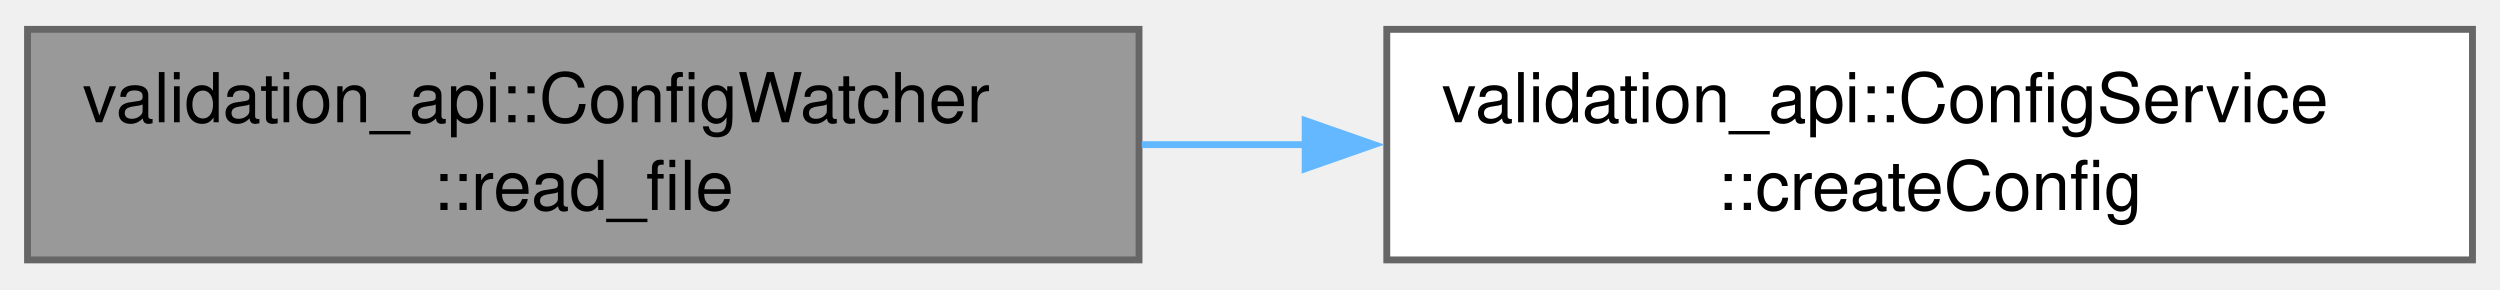
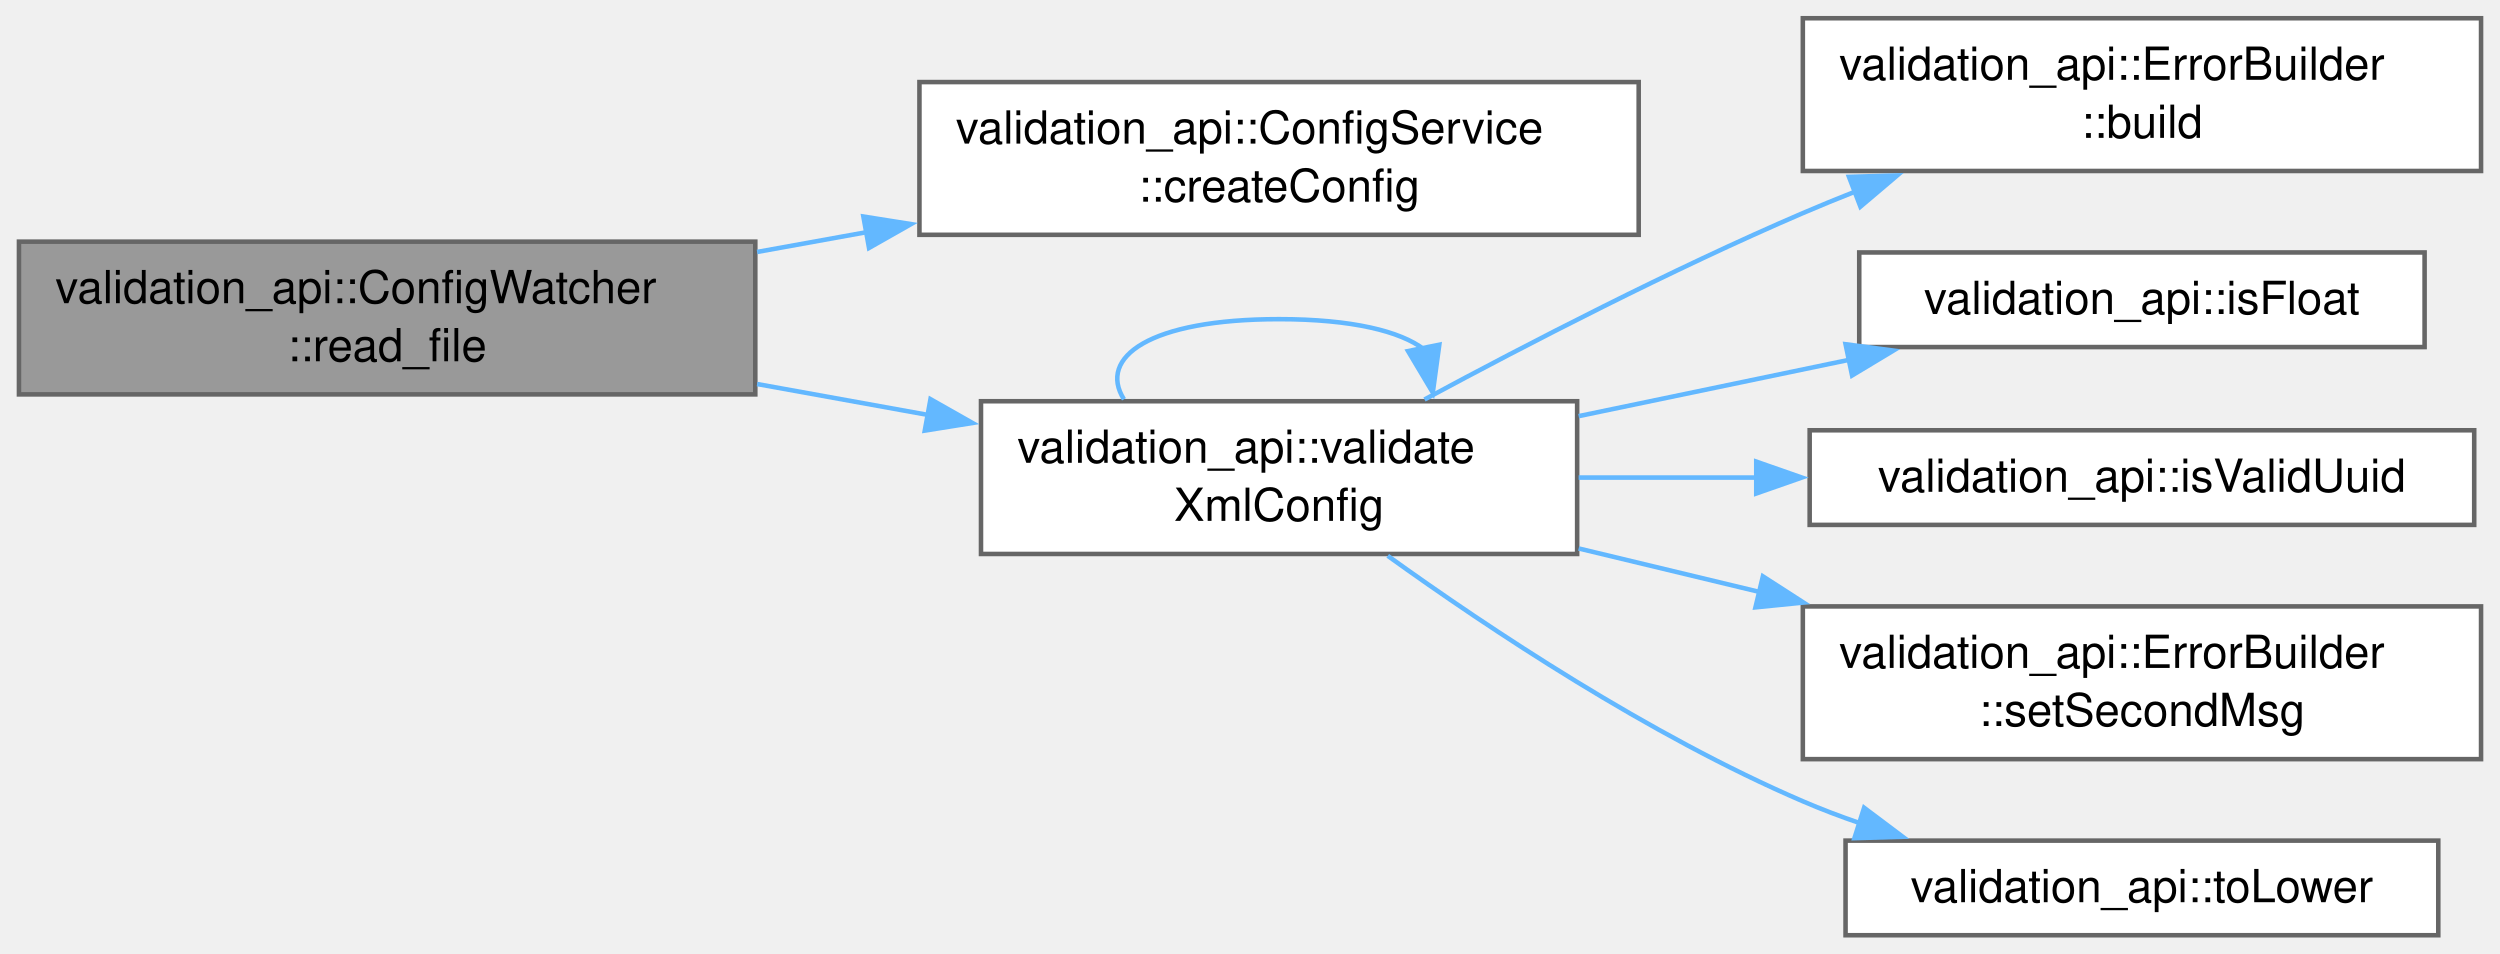
- <svg xmlns="http://www.w3.org/2000/svg" xmlns:xlink="http://www.w3.org/1999/xlink" width="363pt" height="42pt" viewBox="0.00 0.00 363.25 41.50">
-   <g id="graph0" class="graph" transform="scale(1 1) rotate(0) translate(4 37.5)">
+ <svg xmlns="http://www.w3.org/2000/svg" xmlns:xlink="http://www.w3.org/1999/xlink" width="548pt" height="209pt" viewBox="0.00 0.00 548.00 209.12">
+   <g id="graph0" class="graph" transform="scale(1 1) rotate(0) translate(4 205.12)">
    <g id="Node000001" class="node">
      <g id="a_Node000001">
        <a xlink:title="Reads a file.">
-           <polygon fill="#999999" stroke="#666666" points="161.5,-33.5 0,-33.5 0,0 161.5,0 161.5,-33.5" />
-           <text text-anchor="start" x="8" y="-20" font-family="Helvetica,sans-Serif" font-size="10.00">validation_api::ConfigWatcher</text>
-           <text text-anchor="middle" x="80.75" y="-7.25" font-family="Helvetica,sans-Serif" font-size="10.00">::read_file</text>
+           <polygon fill="#999999" stroke="#666666" points="161.5,-152.12 0,-152.12 0,-118.62 161.5,-118.62 161.5,-152.12" />
+           <text text-anchor="start" x="8" y="-138.62" font-family="Helvetica,sans-Serif" font-size="10.00">validation_api::ConfigWatcher</text>
+           <text text-anchor="middle" x="80.75" y="-125.88" font-family="Helvetica,sans-Serif" font-size="10.00">::read_file</text>
        </a>
      </g>
    </g>
    <g id="Node000002" class="node">
      <g id="a_Node000002">
        <a xlink:href="classvalidation__api_1_1ConfigService.html#a8fee54d1f3f5eb92a17c3ecd72780f00" target="_top" xlink:title="getConfigs method">
-           <polygon fill="white" stroke="#666666" points="355.25,-33.5 197.5,-33.5 197.5,0 355.25,0 355.25,-33.5" />
-           <text text-anchor="start" x="205.5" y="-20" font-family="Helvetica,sans-Serif" font-size="10.00">validation_api::ConfigService</text>
-           <text text-anchor="middle" x="276.38" y="-7.25" font-family="Helvetica,sans-Serif" font-size="10.00">::createConfig</text>
+           <polygon fill="white" stroke="#666666" points="355.25,-187.12 197.5,-187.12 197.5,-153.62 355.25,-153.62 355.25,-187.12" />
+           <text text-anchor="start" x="205.5" y="-173.62" font-family="Helvetica,sans-Serif" font-size="10.00">validation_api::ConfigService</text>
+           <text text-anchor="middle" x="276.38" y="-160.88" font-family="Helvetica,sans-Serif" font-size="10.00">::createConfig</text>
        </a>
      </g>
    </g>
    <g id="edge1_Node000001_Node000002" class="edge">
      <g id="a_edge1_Node000001_Node000002">
        <a xlink:title=" ">
-           <path fill="none" stroke="#63b8ff" d="M161.9,-16.75C169.82,-16.75 177.9,-16.75 185.9,-16.75" />
-           <polygon fill="#63b8ff" stroke="#63b8ff" points="185.64,-20.25 195.64,-16.75 185.64,-13.25 185.64,-20.25" />
+           <path fill="none" stroke="#63b8ff" d="M161.9,-149.86C169.82,-151.3 177.9,-152.75 185.9,-154.2" />
+           <polygon fill="#63b8ff" stroke="#63b8ff" points="185.2,-157.63 195.66,-155.97 186.44,-150.74 185.2,-157.63" />
+         </a>
+       </g>
+     </g>
+     <g id="Node000003" class="node">
+       <g id="a_Node000003">
+         <a xlink:href="namespacevalidation__api.html#aa82c6b3a43b6e6b59b529c22944cadca" target="_top" xlink:title="Ensures valid Xml configuration.">
+           <polygon fill="white" stroke="#666666" points="341.75,-117.12 211,-117.12 211,-83.62 341.75,-83.62 341.75,-117.12" />
+           <text text-anchor="start" x="219" y="-103.62" font-family="Helvetica,sans-Serif" font-size="10.00">validation_api::validate</text>
+           <text text-anchor="middle" x="276.38" y="-90.88" font-family="Helvetica,sans-Serif" font-size="10.00">XmlConfig</text>
+         </a>
+       </g>
+     </g>
+     <g id="edge2_Node000001_Node000003" class="edge">
+       <g id="a_edge2_Node000001_Node000003">
+         <a xlink:title=" ">
+           <path fill="none" stroke="#63b8ff" d="M161.9,-120.89C174.33,-118.64 187.13,-116.33 199.46,-114.1" />
+           <polygon fill="#63b8ff" stroke="#63b8ff" points="199.92,-117.57 209.14,-112.35 198.67,-110.68 199.92,-117.57" />
+         </a>
+       </g>
+     </g>
+     <g id="edge8_Node000003_Node000003" class="edge">
+       <g id="a_edge8_Node000003_Node000003">
+         <a xlink:title=" ">
+           <path fill="none" stroke="#63b8ff" d="M242.35,-117.54C236.57,-126.74 247.91,-135.12 276.38,-135.12 292.38,-135.12 302.98,-132.47 308.15,-128.51" />
+           <polygon fill="#63b8ff" stroke="#63b8ff" points="311.52,-129.52 310.09,-119.02 304.66,-128.12 311.52,-129.52" />
+         </a>
+       </g>
+     </g>
+     <g id="Node000004" class="node">
+       <g id="a_Node000004">
+         <a xlink:href="classvalidation__api_1_1ErrorBuilder.html#a84327bbfe6c61e7be6966acc41ba6087" target="_top" xlink:title=" ">
+           <polygon fill="white" stroke="#666666" points="540,-201.12 391.25,-201.12 391.25,-167.62 540,-167.62 540,-201.12" />
+           <text text-anchor="start" x="399.25" y="-187.62" font-family="Helvetica,sans-Serif" font-size="10.00">validation_api::ErrorBuilder</text>
+           <text text-anchor="middle" x="465.62" y="-174.88" font-family="Helvetica,sans-Serif" font-size="10.00">::build</text>
+         </a>
+       </g>
+     </g>
+     <g id="edge3_Node000003_Node000004" class="edge">
+       <g id="a_edge3_Node000003_Node000004">
+         <a xlink:title=" ">
+           <path fill="none" stroke="#63b8ff" d="M308.27,-117.5C330.88,-129.68 362.51,-146.03 391.25,-158.38 395.01,-159.99 398.91,-161.59 402.86,-163.15" />
+           <polygon fill="#63b8ff" stroke="#63b8ff" points="401.37,-166.33 411.96,-166.64 403.88,-159.79 401.37,-166.33" />
+         </a>
+       </g>
+     </g>
+     <g id="Node000005" class="node">
+       <g id="a_Node000005">
+         <a xlink:href="namespacevalidation__api.html#ac497c1198e4e7f0fe71ffbdb3e6beeaa" target="_top" xlink:title="Convert string to float.">
+           <polygon fill="white" stroke="#666666" points="527.62,-149.75 403.62,-149.75 403.62,-129 527.62,-129 527.62,-149.75" />
+           <text text-anchor="middle" x="465.62" y="-136.25" font-family="Helvetica,sans-Serif" font-size="10.00">validation_api::isFloat</text>
+         </a>
+       </g>
+     </g>
+     <g id="edge4_Node000003_Node000005" class="edge">
+       <g id="a_edge4_Node000003_Node000005">
+         <a xlink:title=" ">
+           <path fill="none" stroke="#63b8ff" d="M342.08,-113.85C361.34,-117.86 382.42,-122.25 401.57,-126.24" />
+           <polygon fill="#63b8ff" stroke="#63b8ff" points="400.62,-129.62 411.12,-128.23 402.05,-122.77 400.62,-129.62" />
+         </a>
+       </g>
+     </g>
+     <g id="Node000006" class="node">
+       <g id="a_Node000006">
+         <a xlink:href="namespacevalidation__api.html#ac19e25b4d8364b0f52152440dd5ecbda" target="_top" xlink:title=" ">
+           <polygon fill="white" stroke="#666666" points="538.5,-110.75 392.75,-110.75 392.75,-90 538.5,-90 538.5,-110.75" />
+           <text text-anchor="middle" x="465.62" y="-97.25" font-family="Helvetica,sans-Serif" font-size="10.00">validation_api::isValidUuid</text>
+         </a>
+       </g>
+     </g>
+     <g id="edge5_Node000003_Node000006" class="edge">
+       <g id="a_edge5_Node000003_Node000006">
+         <a xlink:title=" ">
+           <path fill="none" stroke="#63b8ff" d="M342.08,-100.38C354.67,-100.38 368.03,-100.38 381.13,-100.38" />
+           <polygon fill="#63b8ff" stroke="#63b8ff" points="381.03,-103.88 391.03,-100.38 381.03,-96.88 381.03,-103.88" />
+         </a>
+       </g>
+     </g>
+     <g id="Node000007" class="node">
+       <g id="a_Node000007">
+         <a xlink:href="classvalidation__api_1_1ErrorBuilder.html#a014e70c2f2b4a2ee879c363b4a2174f2" target="_top" xlink:title=" ">
+           <polygon fill="white" stroke="#666666" points="540,-72.12 391.25,-72.12 391.25,-38.62 540,-38.62 540,-72.12" />
+           <text text-anchor="start" x="399.25" y="-58.62" font-family="Helvetica,sans-Serif" font-size="10.00">validation_api::ErrorBuilder</text>
+           <text text-anchor="middle" x="465.62" y="-45.88" font-family="Helvetica,sans-Serif" font-size="10.00">::setSecondMsg</text>
+         </a>
+       </g>
+     </g>
+     <g id="edge6_Node000003_Node000007" class="edge">
+       <g id="a_edge6_Node000003_Node000007">
+         <a xlink:title=" ">
+           <path fill="none" stroke="#63b8ff" d="M342.08,-84.83C354.88,-81.75 368.48,-78.48 381.79,-75.28" />
+           <polygon fill="#63b8ff" stroke="#63b8ff" points="382.49,-78.71 391.4,-72.97 380.86,-71.91 382.49,-78.71" />
+         </a>
+       </g>
+     </g>
+     <g id="Node000008" class="node">
+       <g id="a_Node000008">
+         <a xlink:href="namespacevalidation__api.html#a6dd56dcf7358b332bb906a2d27fddd0b" target="_top" xlink:title="Converts string to all lowercase.">
+           <polygon fill="white" stroke="#666666" points="530.62,-20.75 400.62,-20.75 400.62,0 530.62,0 530.62,-20.75" />
+           <text text-anchor="middle" x="465.62" y="-7.25" font-family="Helvetica,sans-Serif" font-size="10.00">validation_api::toLower</text>
+         </a>
+       </g>
+     </g>
+     <g id="edge7_Node000003_Node000008" class="edge">
+       <g id="a_edge7_Node000003_Node000008">
+         <a xlink:title=" ">
+           <path fill="none" stroke="#63b8ff" d="M300.21,-83.21C322.42,-67.24 357.64,-43.8 391.25,-29.38 395.28,-27.64 399.51,-26.04 403.82,-24.56" />
+           <polygon fill="#63b8ff" stroke="#63b8ff" points="404.69,-27.96 413.16,-21.6 402.57,-21.29 404.69,-27.96" />
        </a>
      </g>
    </g>
  </g>
</svg>
